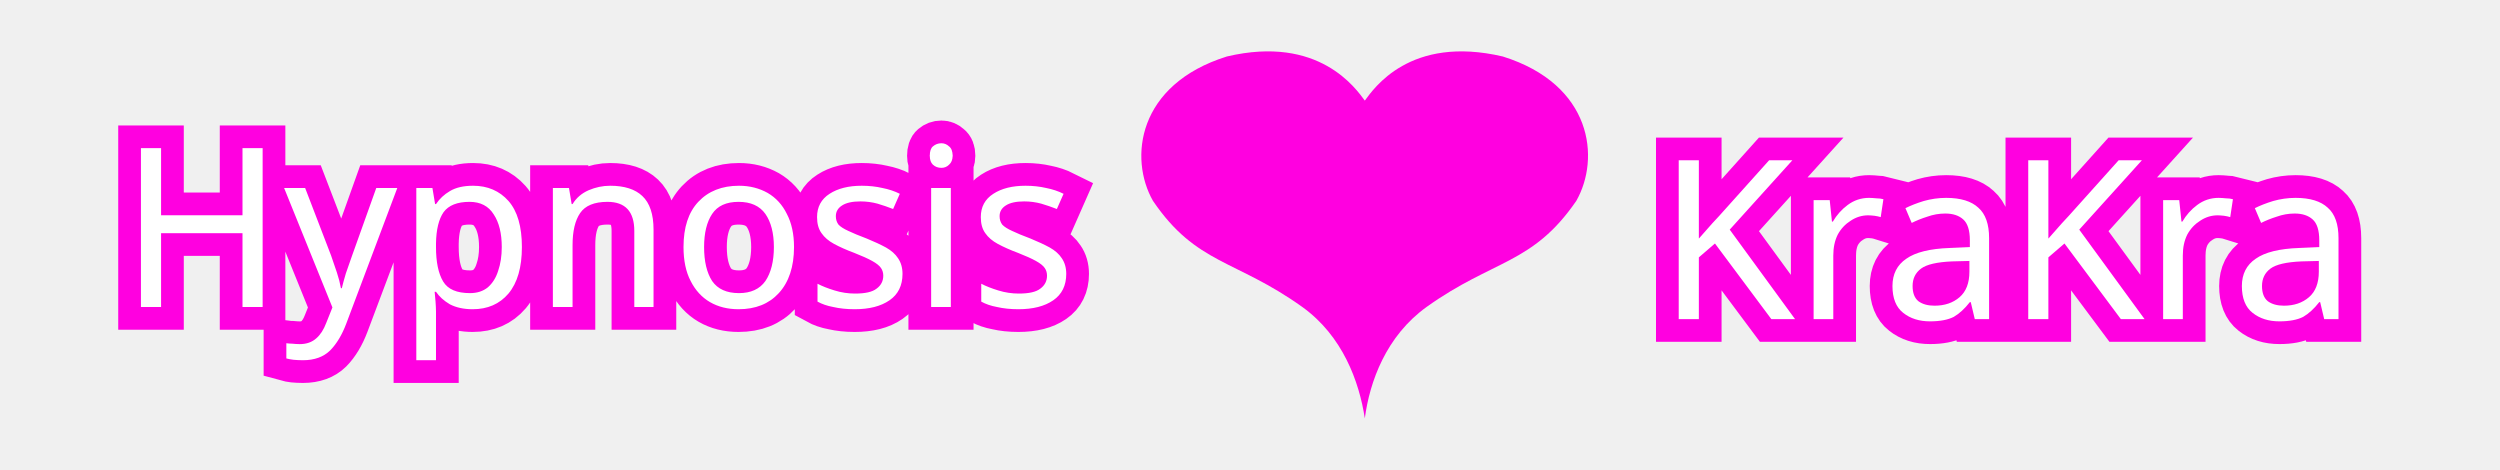
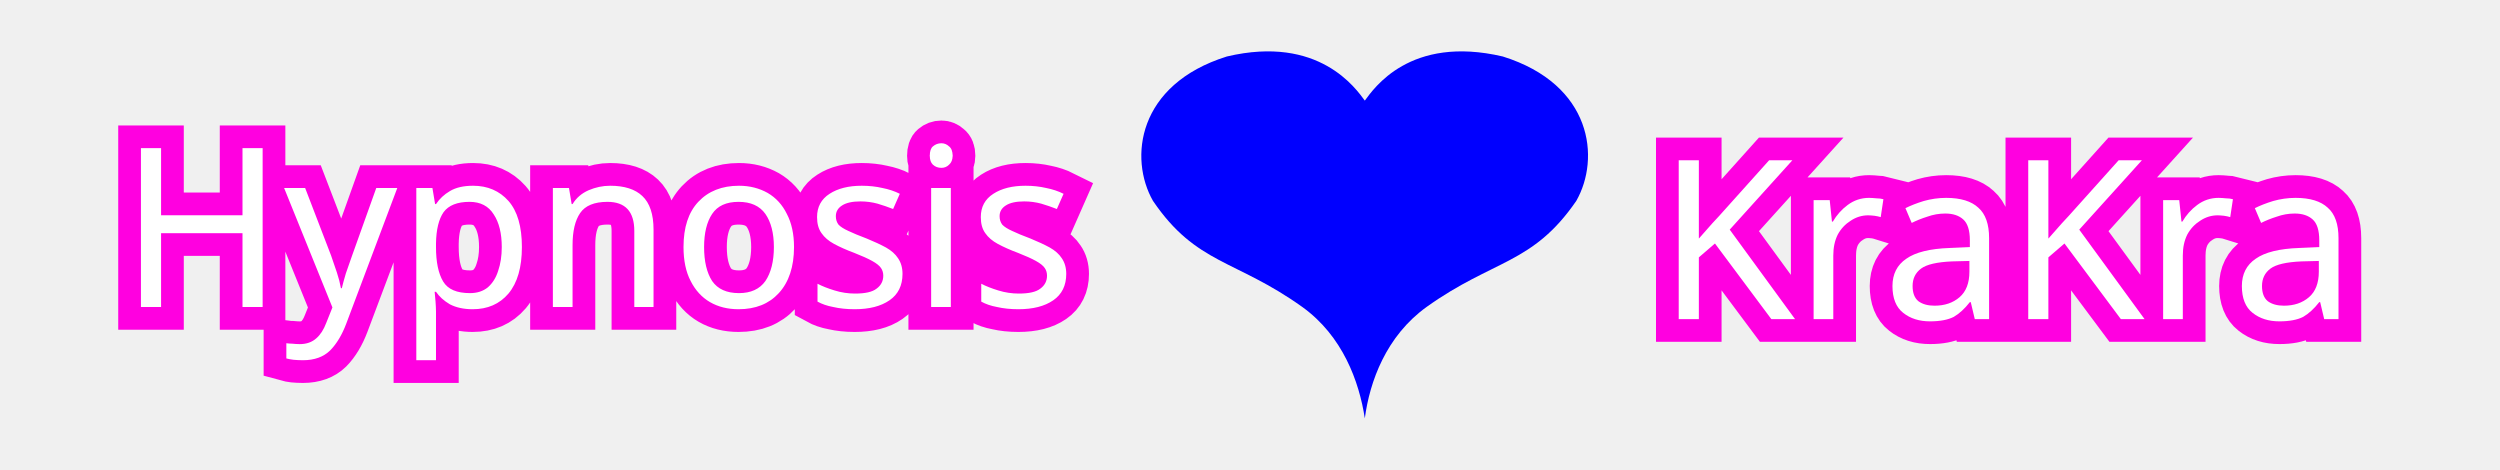
<svg xmlns="http://www.w3.org/2000/svg" width="330" height="62" viewBox="0 0 87.312 16.404" version="1.1" id="svg5" xml:space="preserve">
  <defs id="defs2">
    <pattern id="EMFhbasepattern" patternUnits="userSpaceOnUse" width="6" height="6" x="0" y="0" />
  </defs>
  <g id="layer1">
-     <path style="fill:#ff00e0;fill-opacity:1;fill-rule:evenodd;stroke:none;stroke-width:0.401" d="M 47.666,14.61 C 47.468,13.318 46.889,11.731 45.48,10.719 43.15,9.054 41.781,9.241 40.267,7.015 39.424,5.537 39.714,2.954 42.847,1.973 c 3.226,-0.763 4.516,1.136 4.819,1.541 0.303,-0.405 1.567,-2.303 4.819,-1.541 3.133,0.98 3.41,3.564 2.567,5.042 -1.527,2.225 -2.897,2.039 -5.227,3.704 -1.409,1.012 -1.988,2.599 -2.159,3.89 z" id="path128" />
+     <path style="fill:#0000ff;fill-opacity:1;fill-rule:evenodd;stroke:none;stroke-width:0.401" d="M 47.666,14.61 C 47.468,13.318 46.889,11.731 45.48,10.719 43.15,9.054 41.781,9.241 40.267,7.015 39.424,5.537 39.714,2.954 42.847,1.973 c 3.226,-0.763 4.516,1.136 4.819,1.541 0.303,-0.405 1.567,-2.303 4.819,-1.541 3.133,0.98 3.41,3.564 2.567,5.042 -1.527,2.225 -2.897,2.039 -5.227,3.704 -1.409,1.012 -1.988,2.599 -2.159,3.89 z" id="path128" />
    <g id="g1048" transform="translate(3.031709,0.5027511)">
      <text xml:space="preserve" style="font-size:7.761px;line-height:1.25;font-family:sans-serif;letter-spacing:0px;word-spacing:0px;fill:#ff00e0;fill-opacity:1;stroke:#ff00e0;stroke-width:1.587;stroke-dasharray:none;stroke-opacity:1" x="1.14" y="10.216" id="text238-5">
        <tspan id="tspan236-3" style="font-size:7.761px;fill:#ff00e0;fill-opacity:1;stroke:#ff00e0;stroke-width:1.587;stroke-dasharray:none;stroke-opacity:1" x="1.14" y="10.216">Hypnosis</tspan>
      </text>
      <text xml:space="preserve" style="font-size:7.761px;line-height:1.25;font-family:sans-serif;letter-spacing:0px;word-spacing:0px;fill:#ffffff;fill-opacity:1;stroke:none;stroke-width:1.587;stroke-dasharray:none;stroke-opacity:1" x="1.14" y="10.216" id="text238-5-0">
        <tspan id="tspan236-3-1" style="font-size:7.761px;fill:#ffffff;fill-opacity:1;stroke:none;stroke-width:1.587;stroke-dasharray:none;stroke-opacity:1" x="1.14" y="10.216">Hypnosis</tspan>
      </text>
    </g>
    <g id="g1054" transform="translate(-2.703072,-3.694916)">
      <text xml:space="preserve" style="font-size:7.761px;line-height:1.25;font-family:sans-serif;letter-spacing:0px;word-spacing:0px;fill:#ff00e0;fill-opacity:1;stroke:#ff00e0;stroke-width:1.587;stroke-dasharray:none;stroke-opacity:1" x="60.583" y="14.838" id="text238-5-0-4">
        <tspan id="tspan236-3-1-2" style="font-size:7.761px;fill:#ff00e0;fill-opacity:1;stroke:#ff00e0;stroke-width:1.587;stroke-dasharray:none;stroke-opacity:1" x="60.583" y="14.838">KraKra</tspan>
      </text>
      <text xml:space="preserve" style="font-size:7.761px;line-height:1.25;font-family:sans-serif;letter-spacing:0px;word-spacing:0px;fill:#ffffff;fill-opacity:1;stroke:none;stroke-width:1.587;stroke-dasharray:none;stroke-opacity:1" x="60.583" y="14.838" id="text238-5-0-4-5">
        <tspan id="tspan236-3-1-2-9" style="font-size:7.761px;fill:#ffffff;fill-opacity:1;stroke:none;stroke-width:1.587;stroke-dasharray:none;stroke-opacity:1" x="60.583" y="14.838">KraKra</tspan>
      </text>
    </g>
  </g>
</svg>
